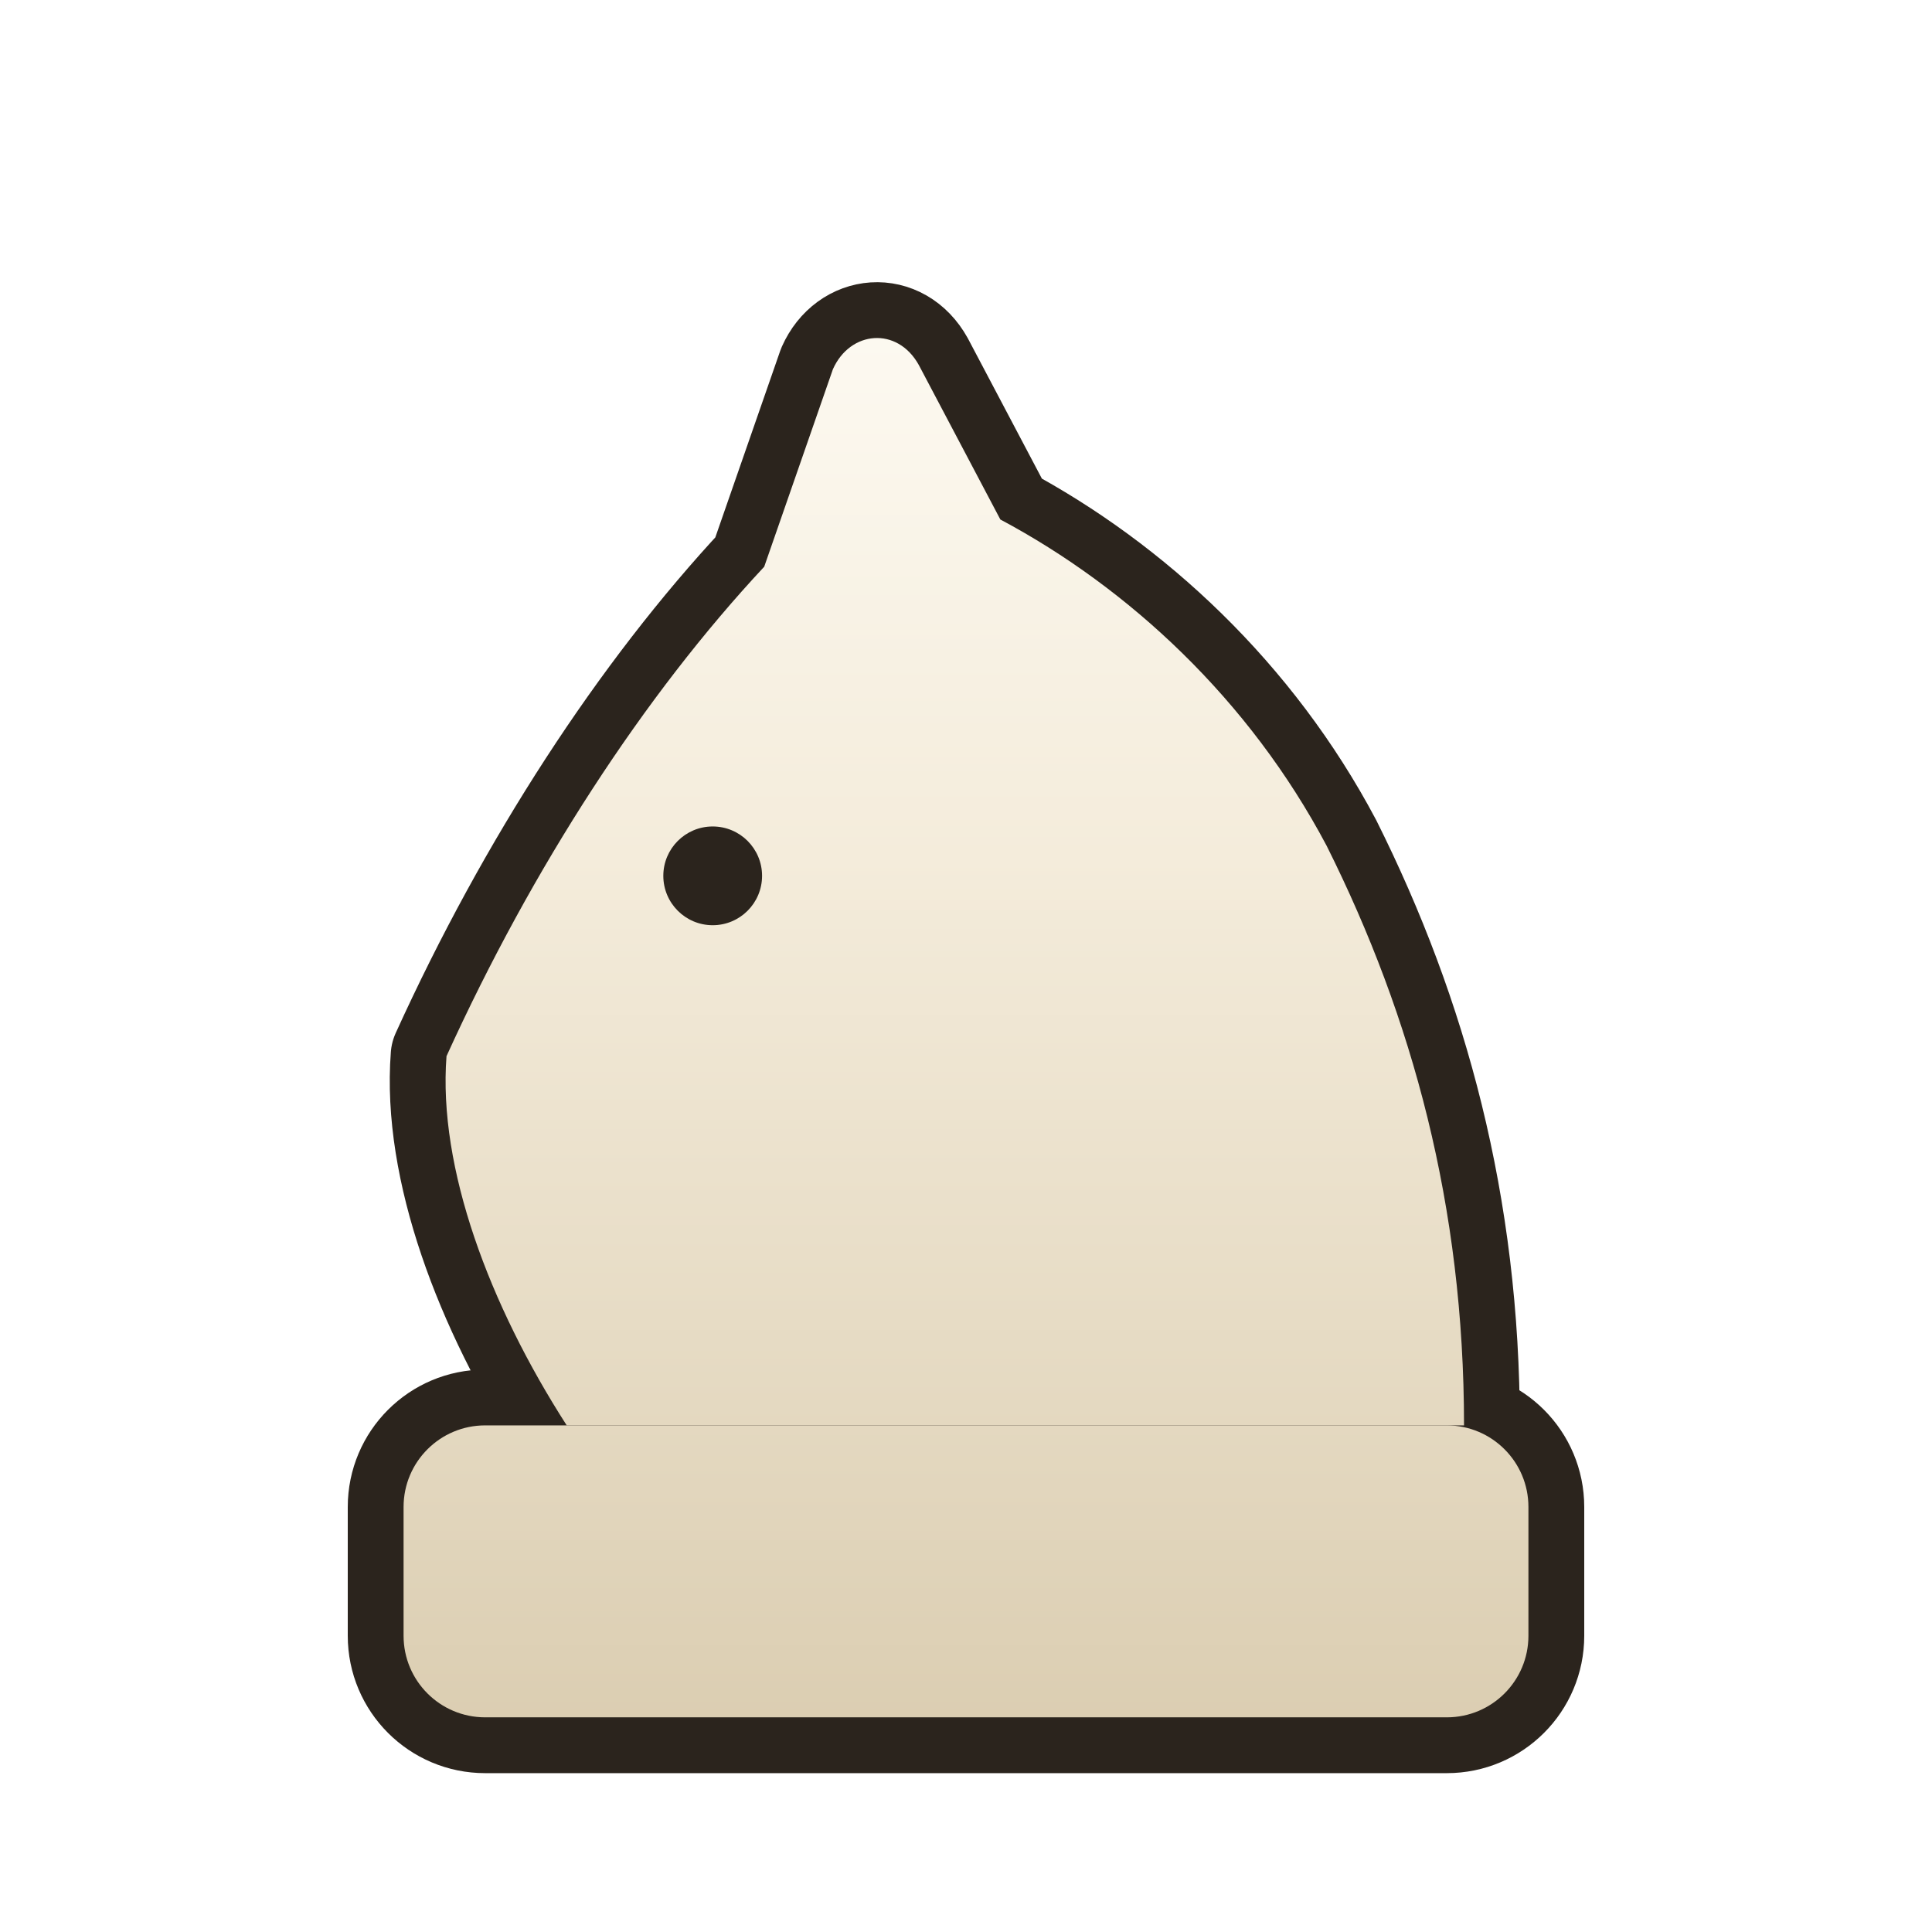
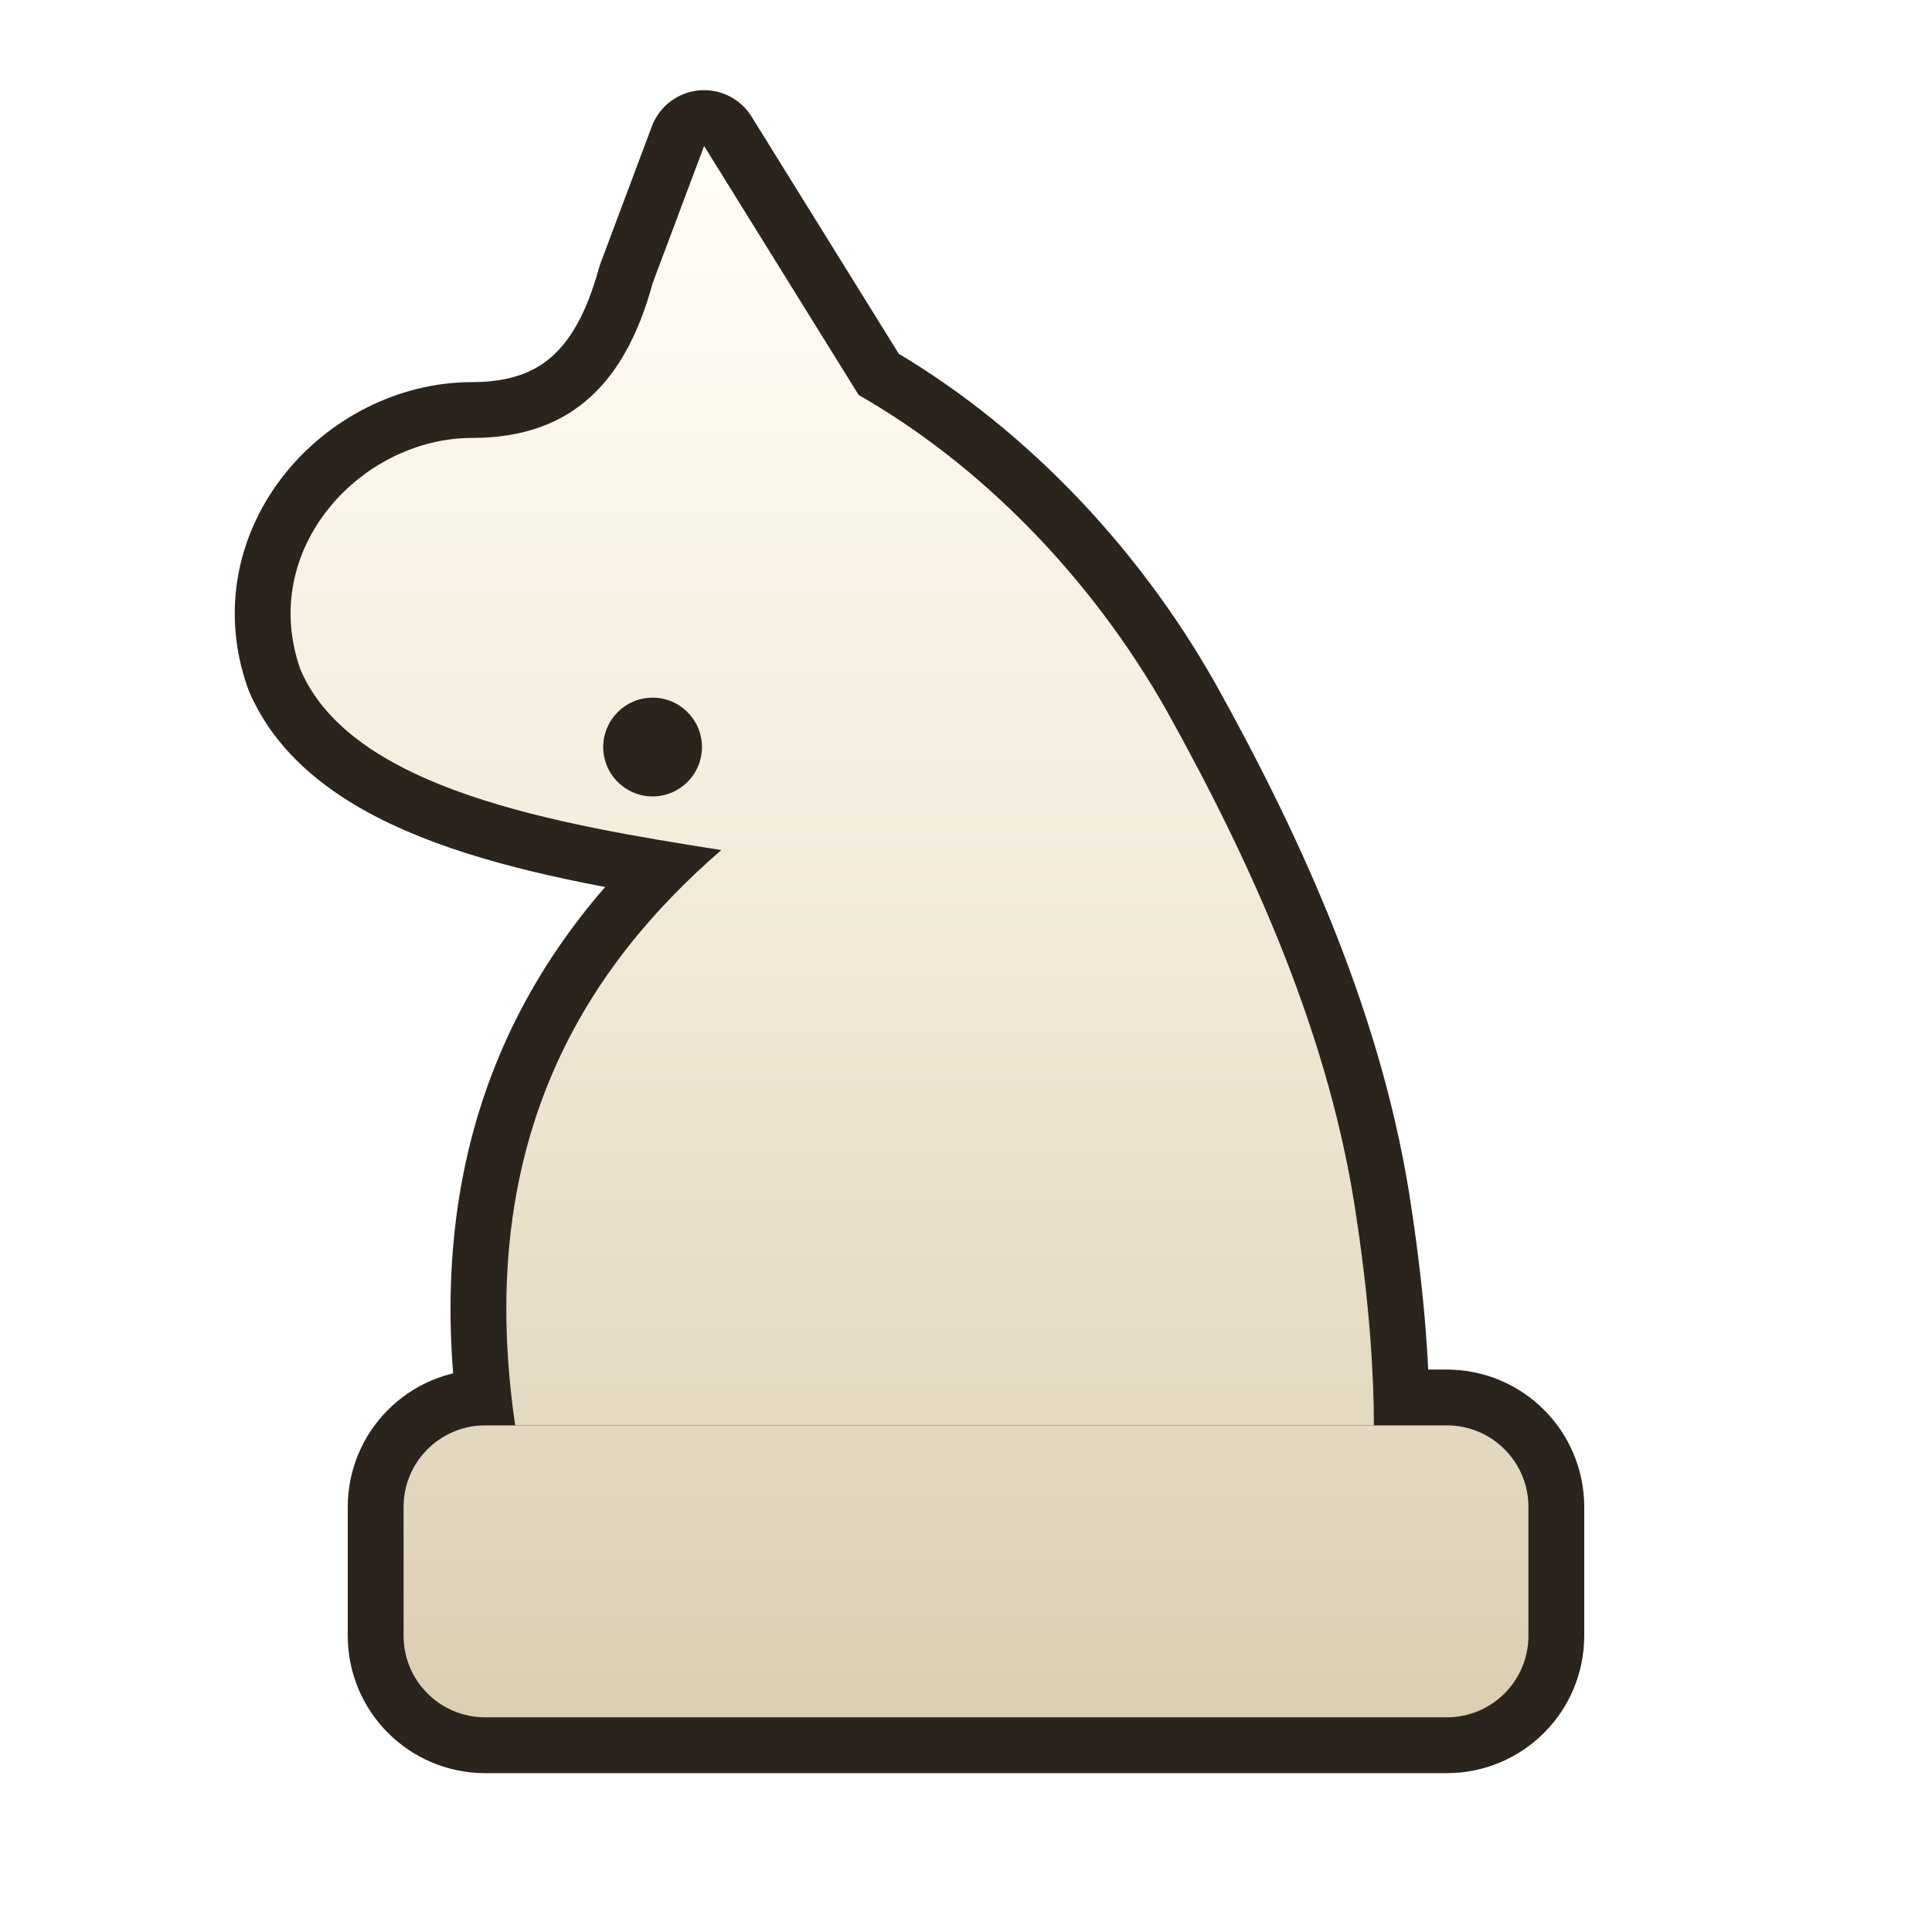
<svg xmlns="http://www.w3.org/2000/svg" viewBox="0 0 45 45" width="45" height="45" role="img" aria-label="White knight">
  <defs>
    <linearGradient id="body" gradientUnits="userSpaceOnUse" x1="0" y1="4" x2="0" y2="42">
      <stop offset="0" stop-color="#fffdf7" />
      <stop offset="0.42" stop-color="#f4ecdb" />
      <stop offset="1" stop-color="#d9cbae" />
    </linearGradient>
  </defs>
  <g fill="url(#body)" stroke="#2b241d" stroke-width="2.6" stroke-linejoin="round" stroke-linecap="round">
-     <path d="M10.4 24.6c2-4.4 4.6-8.4 7.4-11.4l1.6-4.6c.4-.9 1.5-1 2-.1l1.9 3.6c3 1.6 5.8 4.2 7.6 7.6 2 4 3.2 8.4 3.2 13.5H13.2c-1.8-2.8-3-6-2.8-8.6z" />
+     <path d="M12 33.2C11 26.4 13.8 22.4 16.8 19.8 13 19.2 8.2 18.4 7 15.6 6 12.8 8.4 10.2 11 10.2 13.4 10.2 14.6 8.8 15.2 6.6L16.4 3.4 20 9.2c2.8 1.6 5.4 4.2 7.2 7.4 2 3.6 3.8 7.6 4.4 11.8 0.3 2 0.4 3.6 0.4 4.8Z" />
    <rect x="9.4" y="33.2" width="26.2" height="6.8" rx="1.9" />
  </g>
  <g fill="url(#body)">
-     <path d="M10.4 24.6c2-4.4 4.6-8.4 7.4-11.4l1.6-4.6c.4-.9 1.5-1 2-.1l1.9 3.6c3 1.6 5.8 4.2 7.6 7.6 2 4 3.2 8.4 3.2 13.5H13.2c-1.8-2.8-3-6-2.8-8.6z" />
+     <path d="M12 33.2C11 26.4 13.8 22.4 16.8 19.8 13 19.2 8.2 18.4 7 15.6 6 12.8 8.4 10.2 11 10.2 13.4 10.2 14.6 8.8 15.2 6.6L16.4 3.4 20 9.2c2.8 1.6 5.4 4.2 7.2 7.4 2 3.6 3.8 7.6 4.4 11.8 0.3 2 0.4 3.6 0.4 4.8Z" />
    <rect x="9.4" y="33.2" width="26.2" height="6.8" rx="1.9" />
  </g>
  <g fill="#2b241d">
-     <circle cx="16.6" cy="20.4" r="1.15" />
+     <circle cx="15.2" cy="17.4" r="1.15" />
  </g>
</svg>
